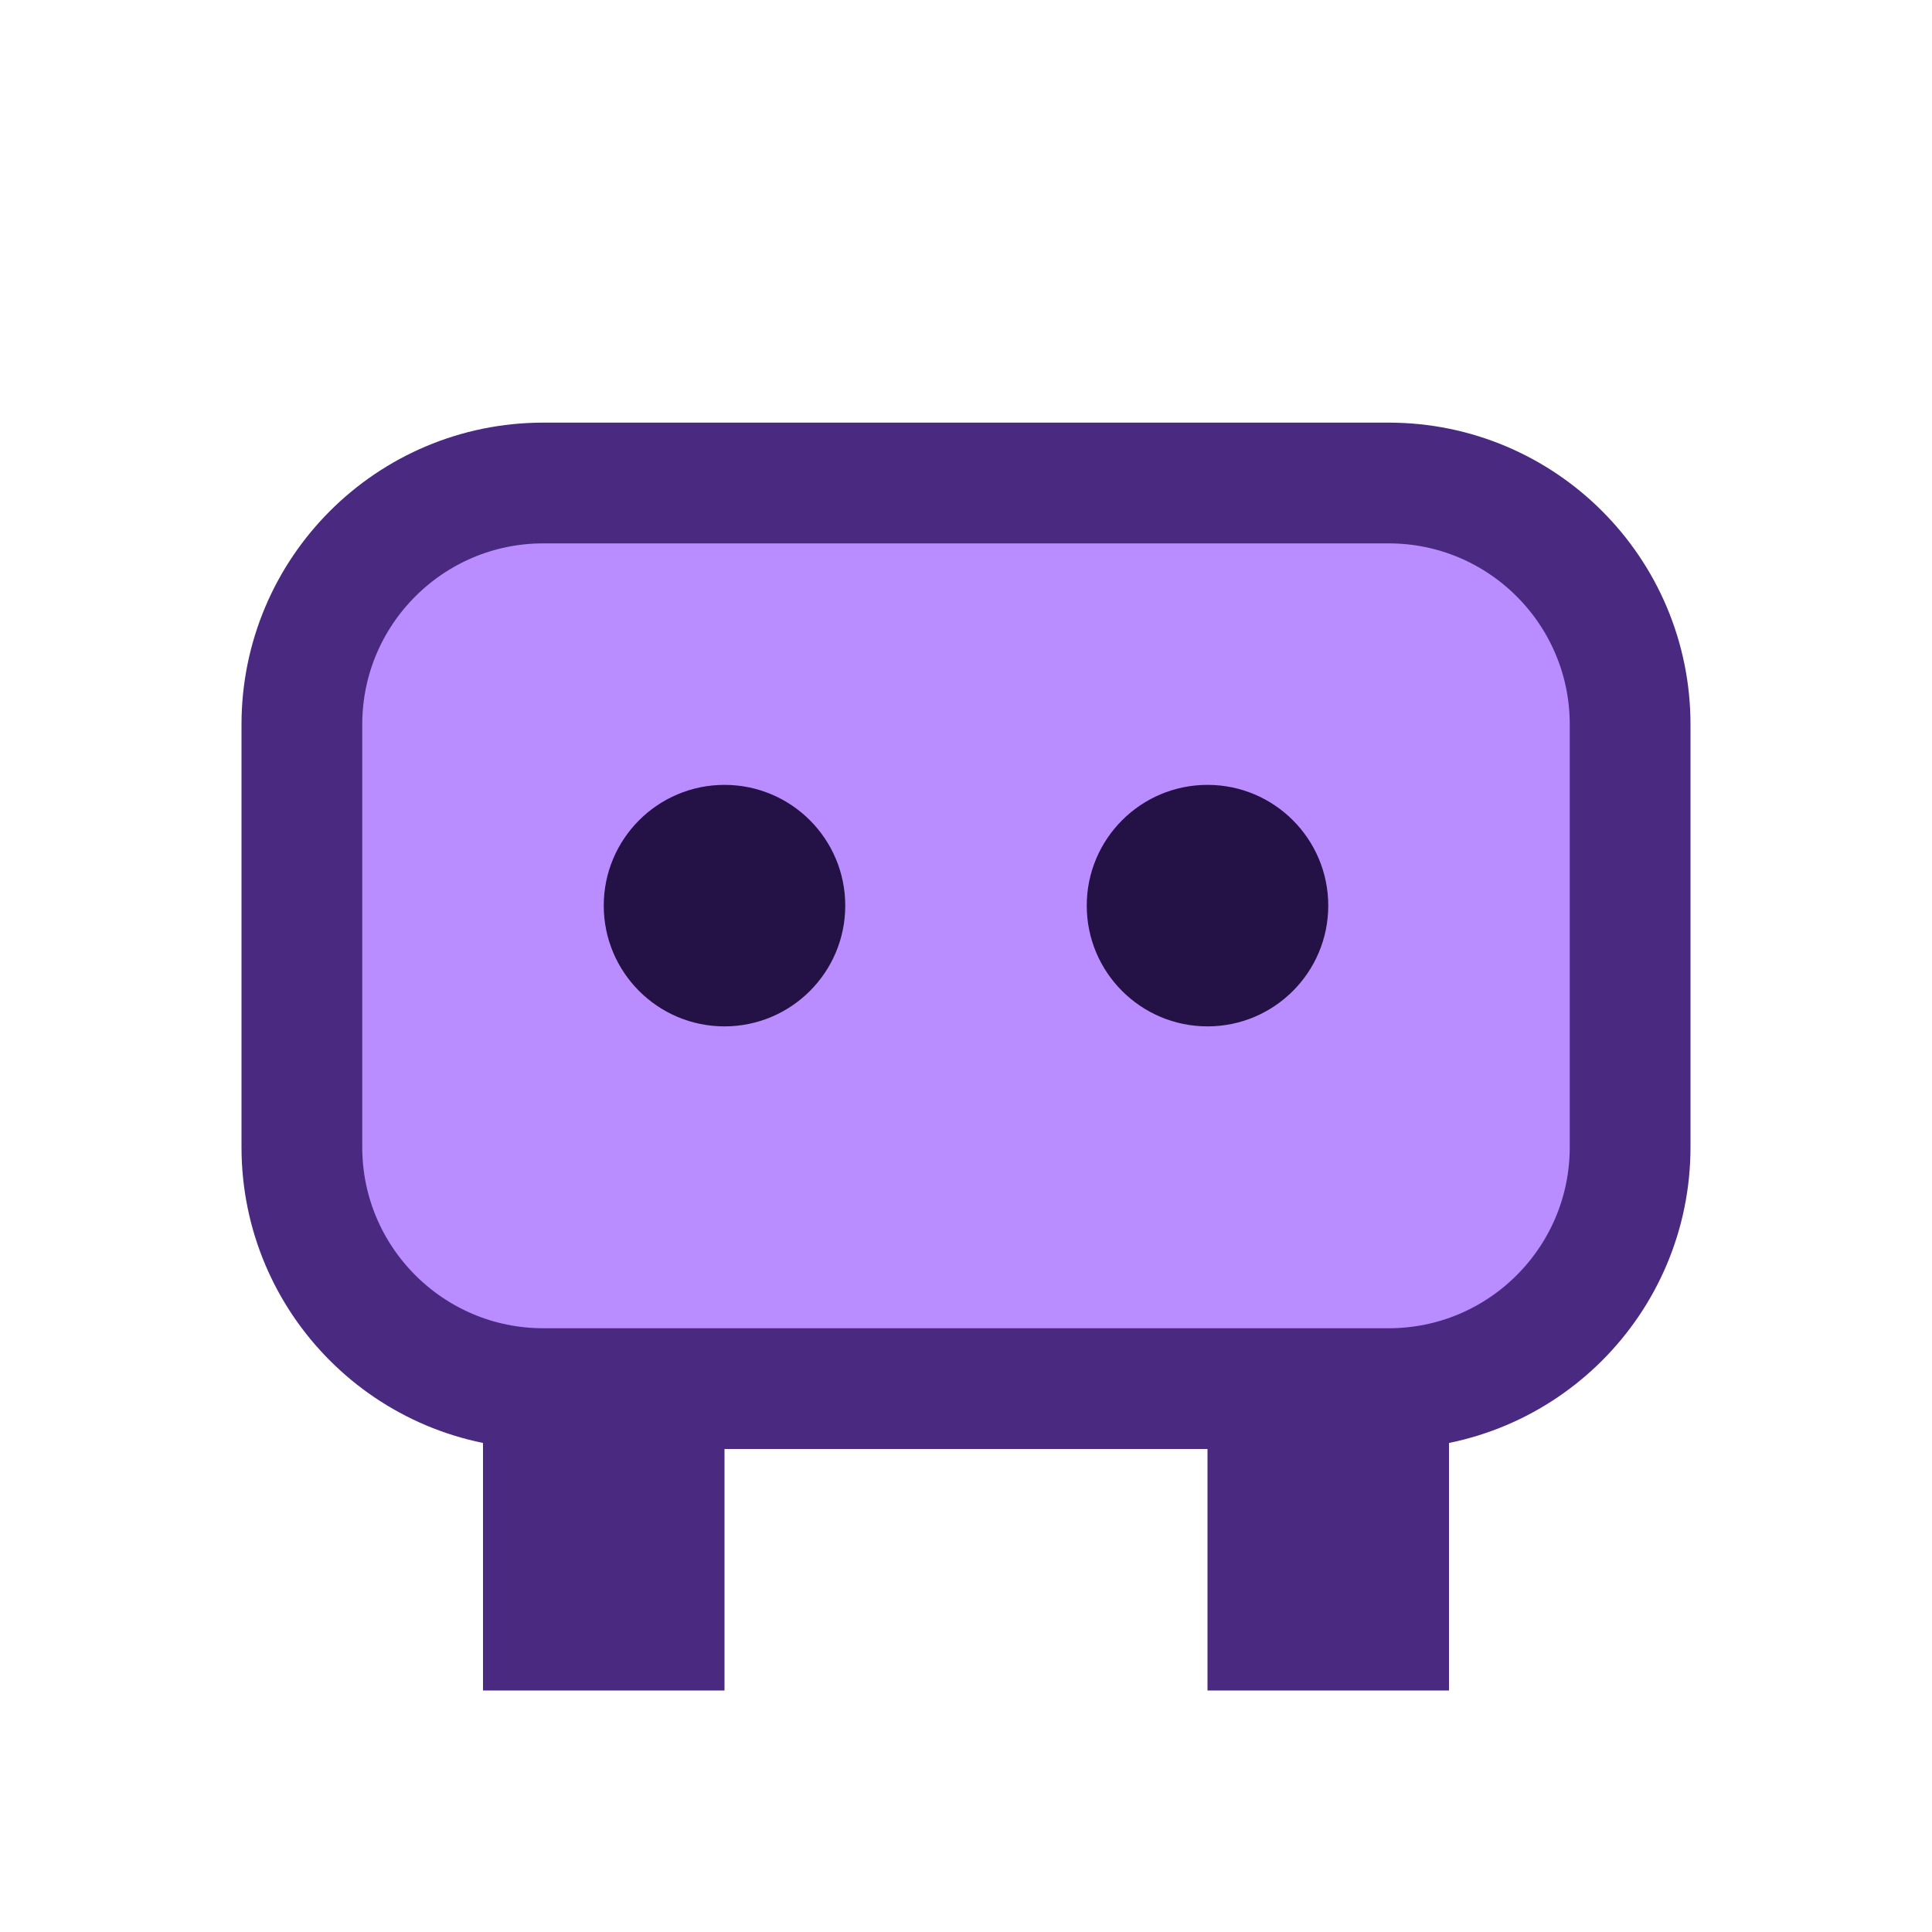
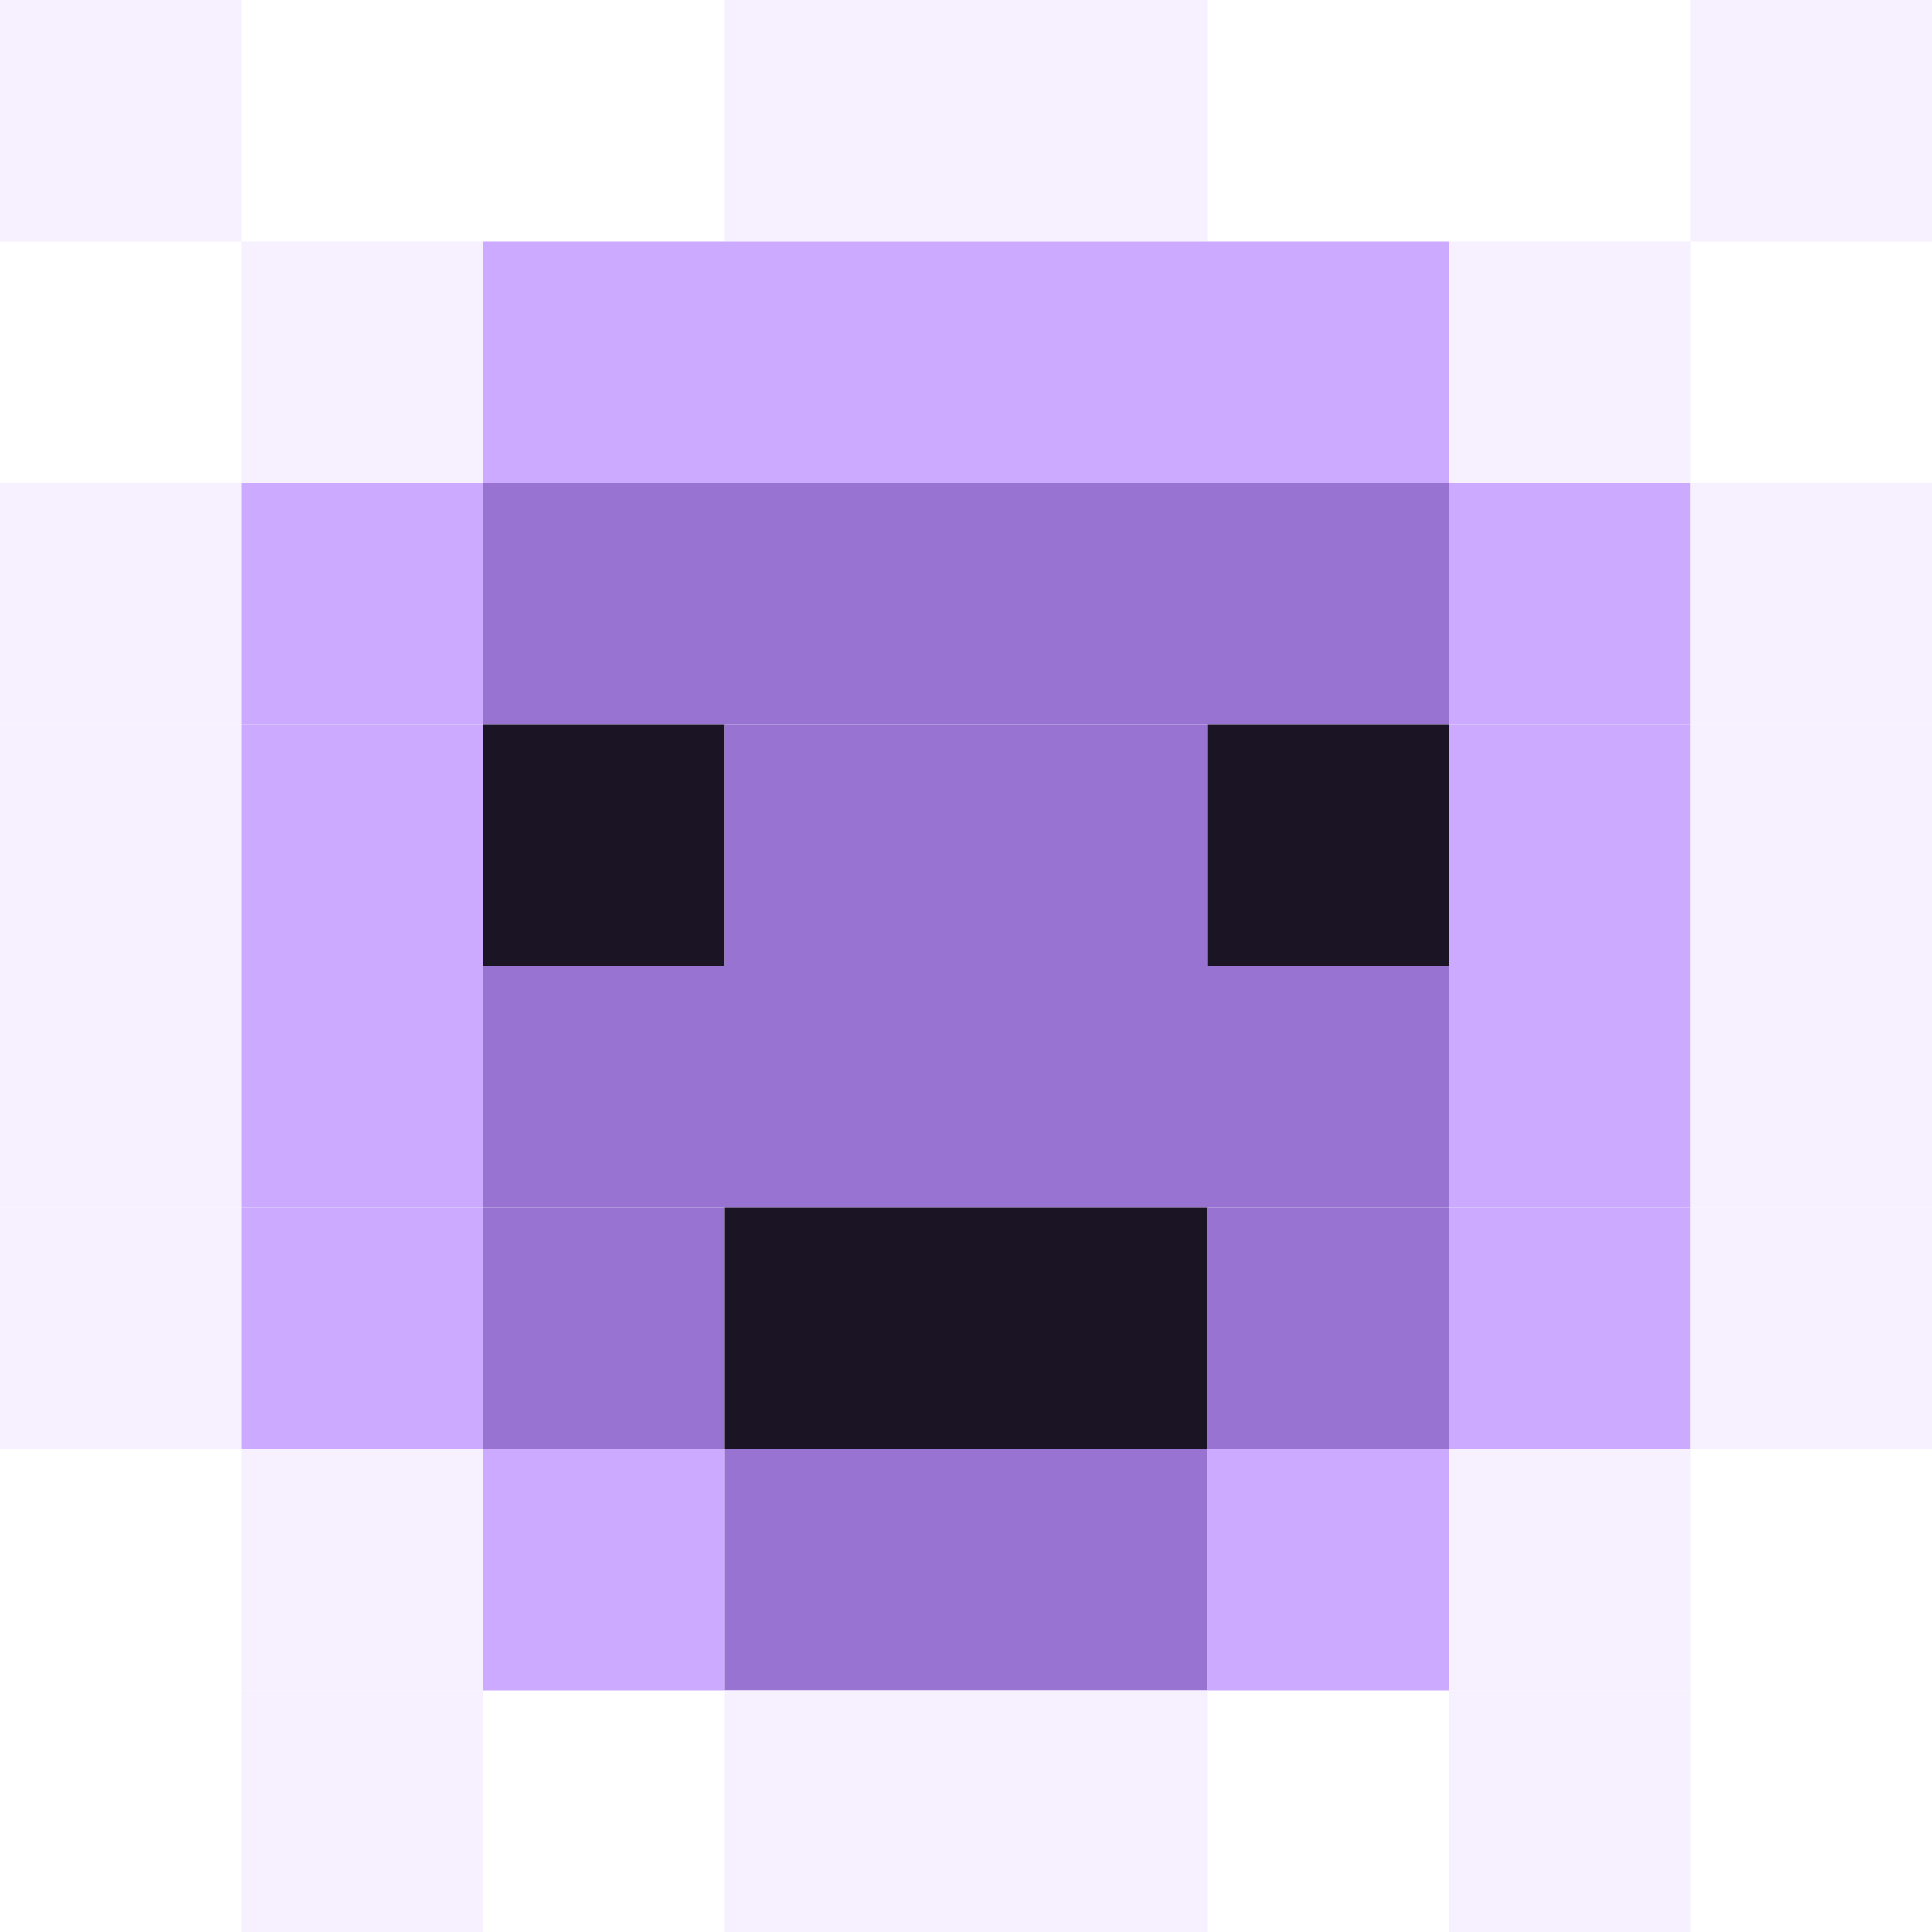
<svg xmlns="http://www.w3.org/2000/svg" viewBox="0 0 64 64" width="64" height="64">
-   <rect x="10" y="16" width="44" height="30" rx="8" fill="#b98cff" />
-   <rect x="10" y="16" width="44" height="30" rx="8" fill="none" stroke="#4a2a80" stroke-width="4" />
-   <rect x="16" y="46" width="8" height="10" fill="#4a2a80" />
-   <rect x="40" y="46" width="8" height="10" fill="#4a2a80" />
-   <circle cx="24" cy="30" r="4" fill="#241145" />
-   <circle cx="40" cy="30" r="4" fill="#241145" />
+   <rect x="0" y="0" width="8" height="8" fill="#f6f0ff" />
+   <rect x="24" y="0" width="16" height="8" fill="#f6f0ff" />
+   <rect x="56" y="0" width="8" height="8" fill="#f6f0ff" />
+   <rect x="8" y="8" width="8" height="8" fill="#f6f0ff" />
+   <rect x="16" y="8" width="32" height="8" fill="#cbaaff" />
+   <rect x="48" y="8" width="8" height="8" fill="#f6f0ff" />
+   <rect x="0" y="16" width="8" height="8" fill="#f6f0ff" />
+   <rect x="8" y="16" width="8" height="8" fill="#cbaaff" />
+   <rect x="16" y="16" width="32" height="8" fill="#9873d2" />
+   <rect x="48" y="16" width="8" height="8" fill="#cbaaff" />
+   <rect x="56" y="16" width="8" height="8" fill="#f6f0ff" />
+   <rect x="0" y="24" width="8" height="8" fill="#f6f0ff" />
+   <rect x="8" y="24" width="8" height="8" fill="#cbaaff" />
+   <rect x="16" y="24" width="8" height="8" fill="#1b1425" />
+   <rect x="24" y="24" width="16" height="8" fill="#9873d2" />
+   <rect x="40" y="24" width="8" height="8" fill="#1b1425" />
+   <rect x="48" y="24" width="8" height="8" fill="#cbaaff" />
+   <rect x="56" y="24" width="8" height="8" fill="#f6f0ff" />
+   <rect x="0" y="32" width="8" height="8" fill="#f6f0ff" />
+   <rect x="8" y="32" width="8" height="8" fill="#cbaaff" />
+   <rect x="16" y="32" width="32" height="8" fill="#9873d2" />
+   <rect x="48" y="32" width="8" height="8" fill="#cbaaff" />
+   <rect x="56" y="32" width="8" height="8" fill="#f6f0ff" />
+   <rect x="0" y="40" width="8" height="8" fill="#f6f0ff" />
+   <rect x="8" y="40" width="8" height="8" fill="#cbaaff" />
+   <rect x="16" y="40" width="8" height="8" fill="#9873d2" />
+   <rect x="24" y="40" width="16" height="8" fill="#1b1425" />
+   <rect x="40" y="40" width="8" height="8" fill="#9873d2" />
+   <rect x="48" y="40" width="8" height="8" fill="#cbaaff" />
+   <rect x="56" y="40" width="8" height="8" fill="#f6f0ff" />
+   <rect x="8" y="48" width="8" height="8" fill="#f6f0ff" />
+   <rect x="16" y="48" width="8" height="8" fill="#cbaaff" />
+   <rect x="24" y="48" width="16" height="8" fill="#9873d2" />
+   <rect x="40" y="48" width="8" height="8" fill="#cbaaff" />
+   <rect x="48" y="48" width="8" height="8" fill="#f6f0ff" />
+   <rect x="8" y="56" width="8" height="8" fill="#f6f0ff" />
+   <rect x="24" y="56" width="16" height="8" fill="#f6f0ff" />
+   <rect x="48" y="56" width="8" height="8" fill="#f6f0ff" />
</svg>
